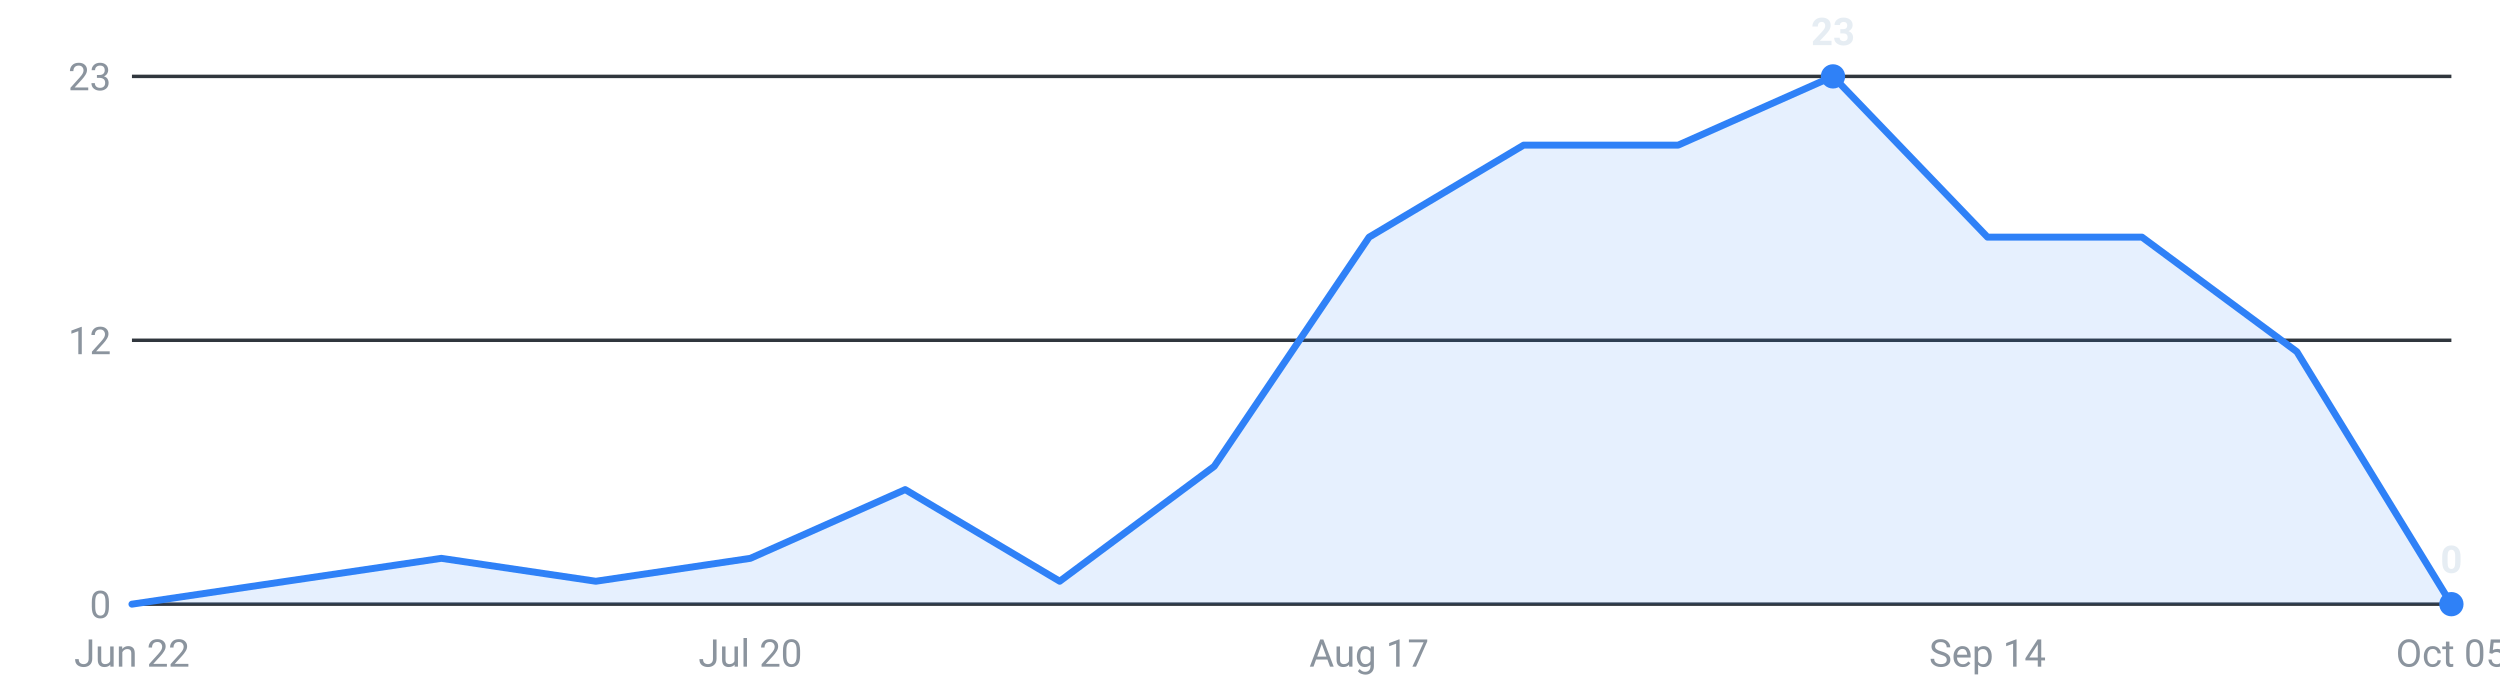
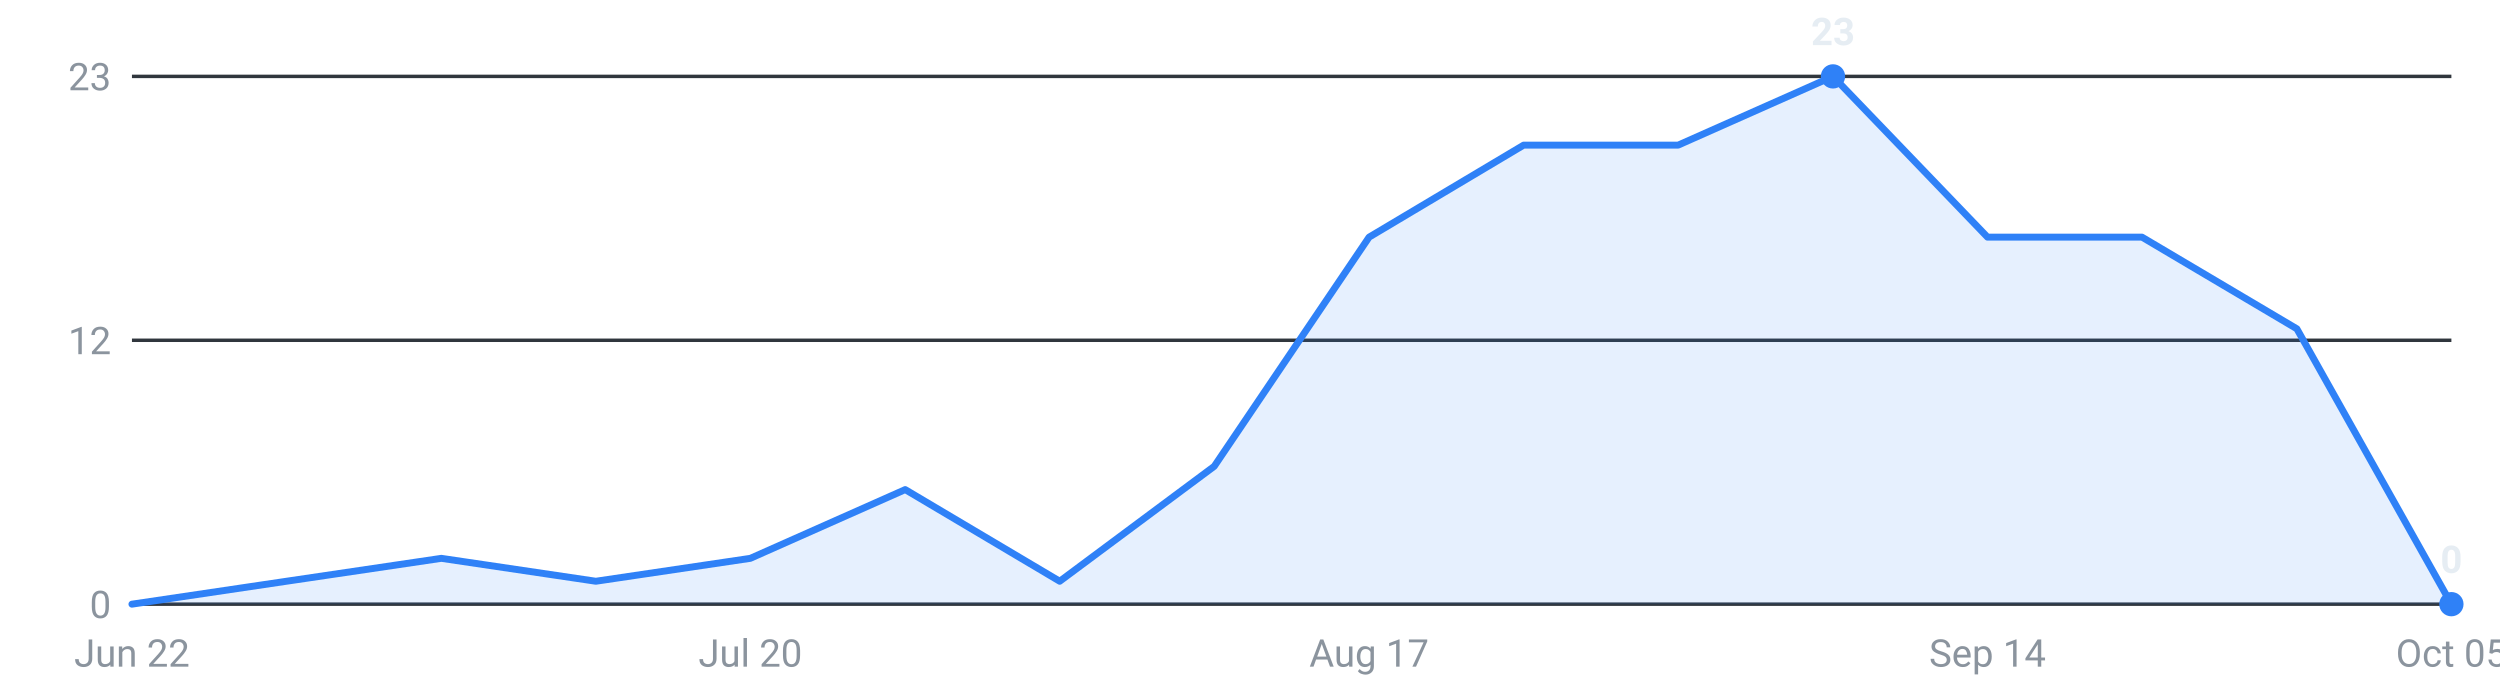
<svg xmlns="http://www.w3.org/2000/svg" viewBox="0 0 720 200" width="720" height="200" role="img" aria-label="Internships posted per week, last 16 weeks">
  <g font-family="-apple-system,Segoe UI,Roboto,sans-serif" font-size="11">
    <line x1="38" y1="174.0" x2="706" y2="174.0" stroke="#30363d" stroke-width="1" />
    <text x="32" y="178.0" text-anchor="end" fill="#8b949e">0</text>
    <line x1="38" y1="98.0" x2="706" y2="98.0" stroke="#30363d" stroke-width="1" />
    <text x="32" y="102.0" text-anchor="end" fill="#8b949e">12</text>
    <line x1="38" y1="22.0" x2="706" y2="22.0" stroke="#30363d" stroke-width="1" />
    <text x="32" y="26.0" text-anchor="end" fill="#8b949e">23</text>
-     <path d="M38.0,174 L38.0,174.0 L82.5,167.4 L127.1,160.8 L171.6,167.4 L216.1,160.8 L260.7,141.0 L305.2,167.4 L349.7,134.3 L394.3,68.3 L438.8,41.8 L483.3,41.8 L527.9,22.0 L572.4,68.3 L616.9,68.3 L661.5,101.3 L706.0,174.0 L706.0,174 Z" fill="#2f81f7" fill-opacity="0.12" />
-     <polyline points="38.0,174.0 82.5,167.4 127.1,160.8 171.6,167.4 216.1,160.8 260.7,141.0 305.2,167.4 349.7,134.3 394.3,68.3 438.8,41.8 483.3,41.8 527.9,22.0 572.4,68.3 616.9,68.3 661.5,101.3 706.0,174.0" fill="none" stroke="#2f81f7" stroke-width="2" stroke-linejoin="round" stroke-linecap="round" />
+     <path d="M38.0,174 L38.0,174.0 L82.5,167.4 L127.1,160.8 L171.6,167.4 L216.1,160.8 L260.7,141.0 L305.2,167.4 L349.7,134.3 L394.3,68.3 L438.8,41.8 L483.3,41.8 L527.9,22.0 L572.4,68.3 L616.9,68.3 L661.5,94.7 L706.0,174.0 L706.0,174 Z" fill="#2f81f7" fill-opacity="0.12" />
+     <polyline points="38.0,174.0 82.5,167.4 127.1,160.8 171.6,167.4 216.1,160.8 260.7,141.0 305.2,167.4 349.7,134.3 394.3,68.3 438.8,41.8 483.3,41.8 527.9,22.0 572.4,68.3 616.9,68.3 661.5,94.7 706.0,174.0" fill="none" stroke="#2f81f7" stroke-width="2" stroke-linejoin="round" stroke-linecap="round" />
    <circle cx="527.9" cy="22.0" r="3.5" fill="#2f81f7" />
    <text x="527.9" y="13.0" text-anchor="middle" fill="#e6edf3" font-weight="600">23</text>
    <circle cx="706.0" cy="174.0" r="3.5" fill="#2f81f7" />
    <text x="706.0" y="165.0" text-anchor="middle" fill="#e6edf3" font-weight="600">0</text>
    <text x="38.0" y="192" text-anchor="middle" fill="#8b949e">Jun 22</text>
    <text x="216.1" y="192" text-anchor="middle" fill="#8b949e">Jul 20</text>
    <text x="394.3" y="192" text-anchor="middle" fill="#8b949e">Aug 17</text>
    <text x="572.4" y="192" text-anchor="middle" fill="#8b949e">Sep 14</text>
    <text x="706.0" y="192" text-anchor="middle" fill="#8b949e">Oct 05</text>
  </g>
</svg>
